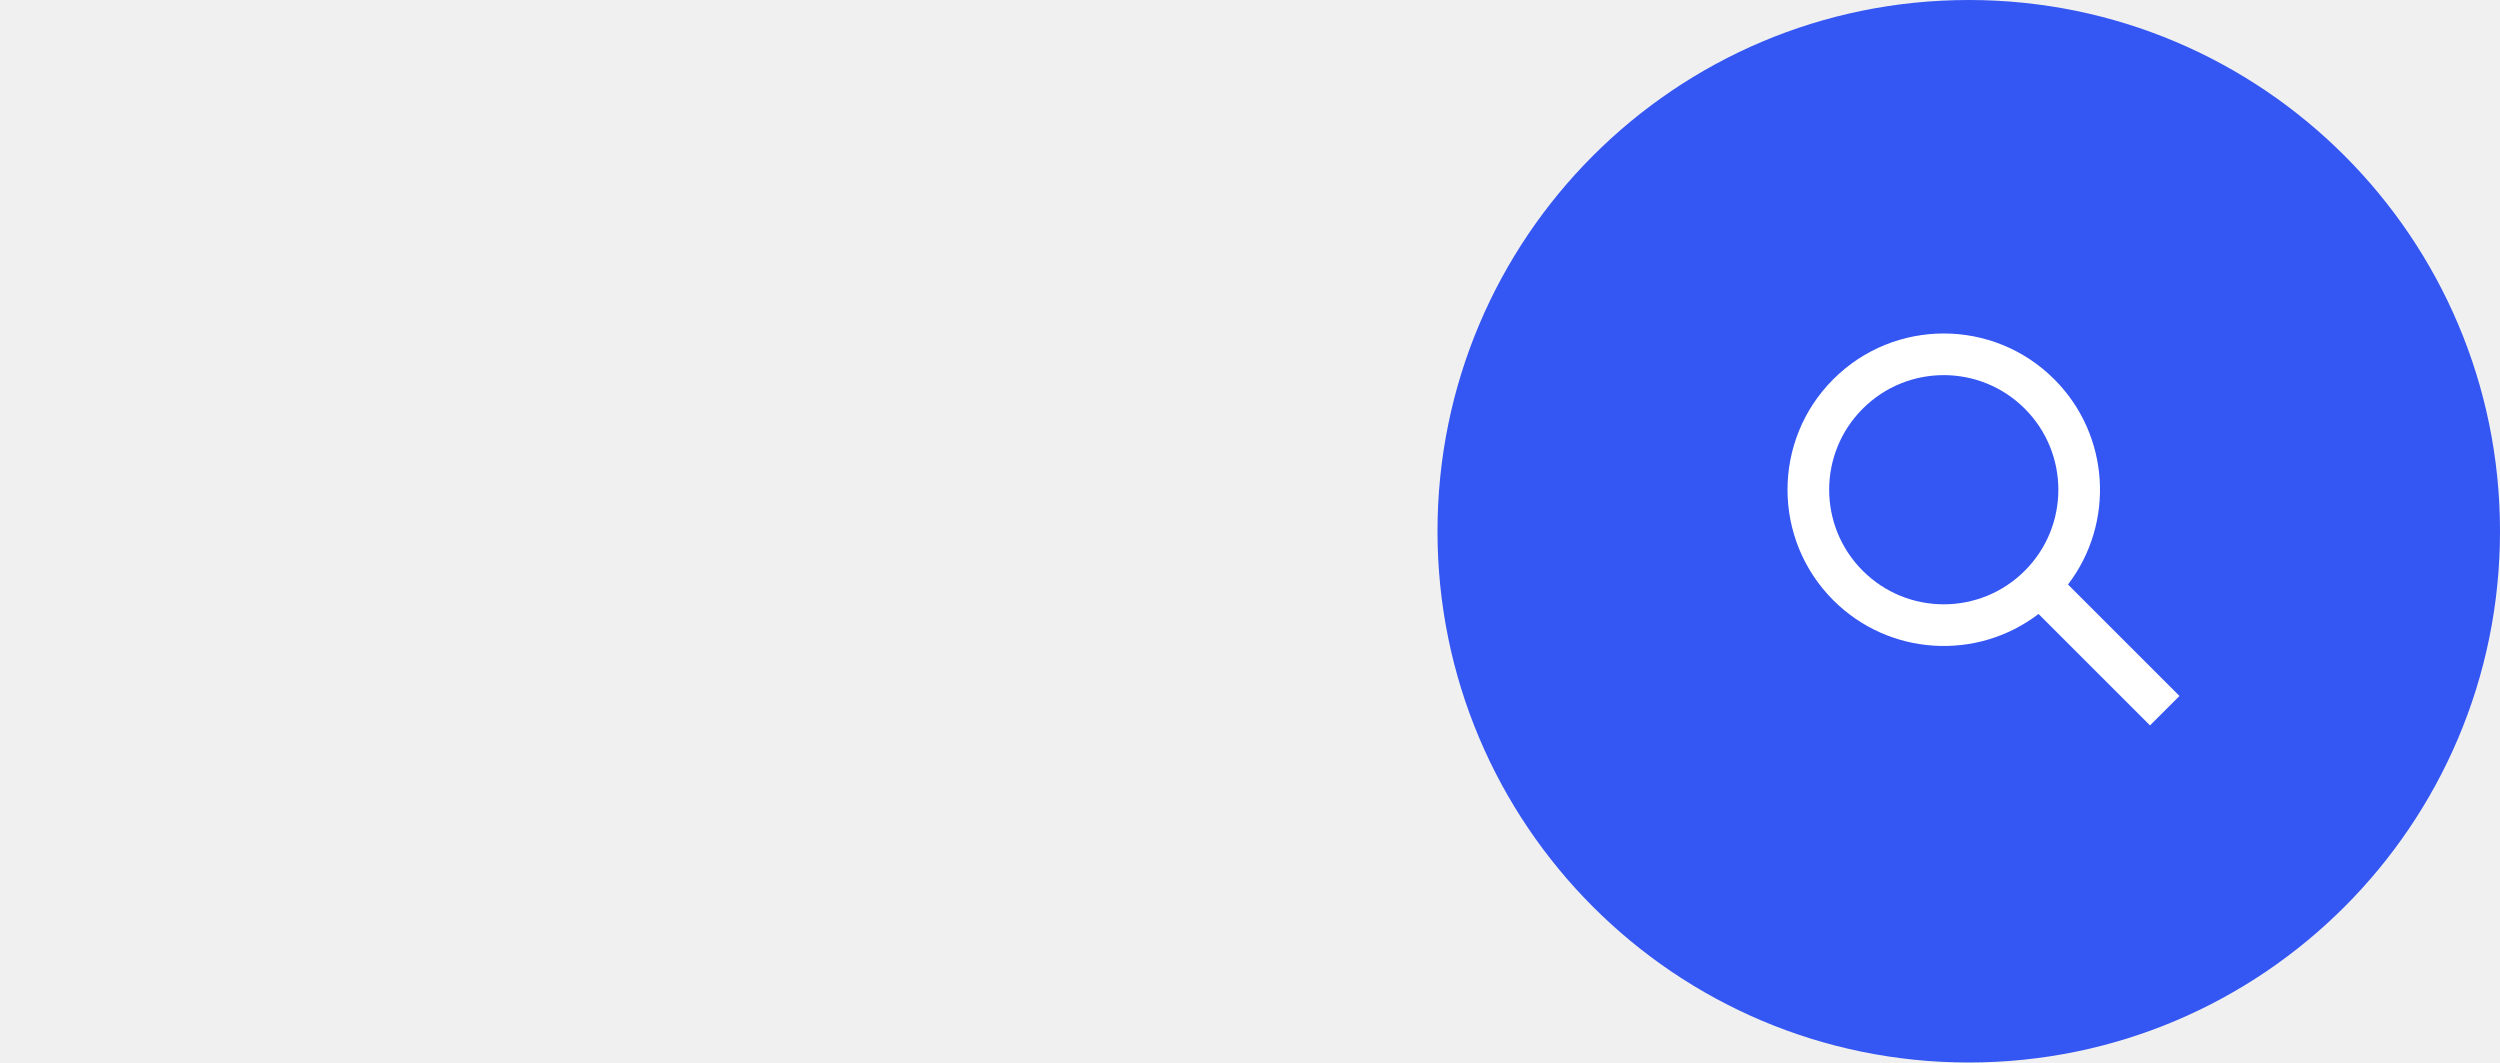
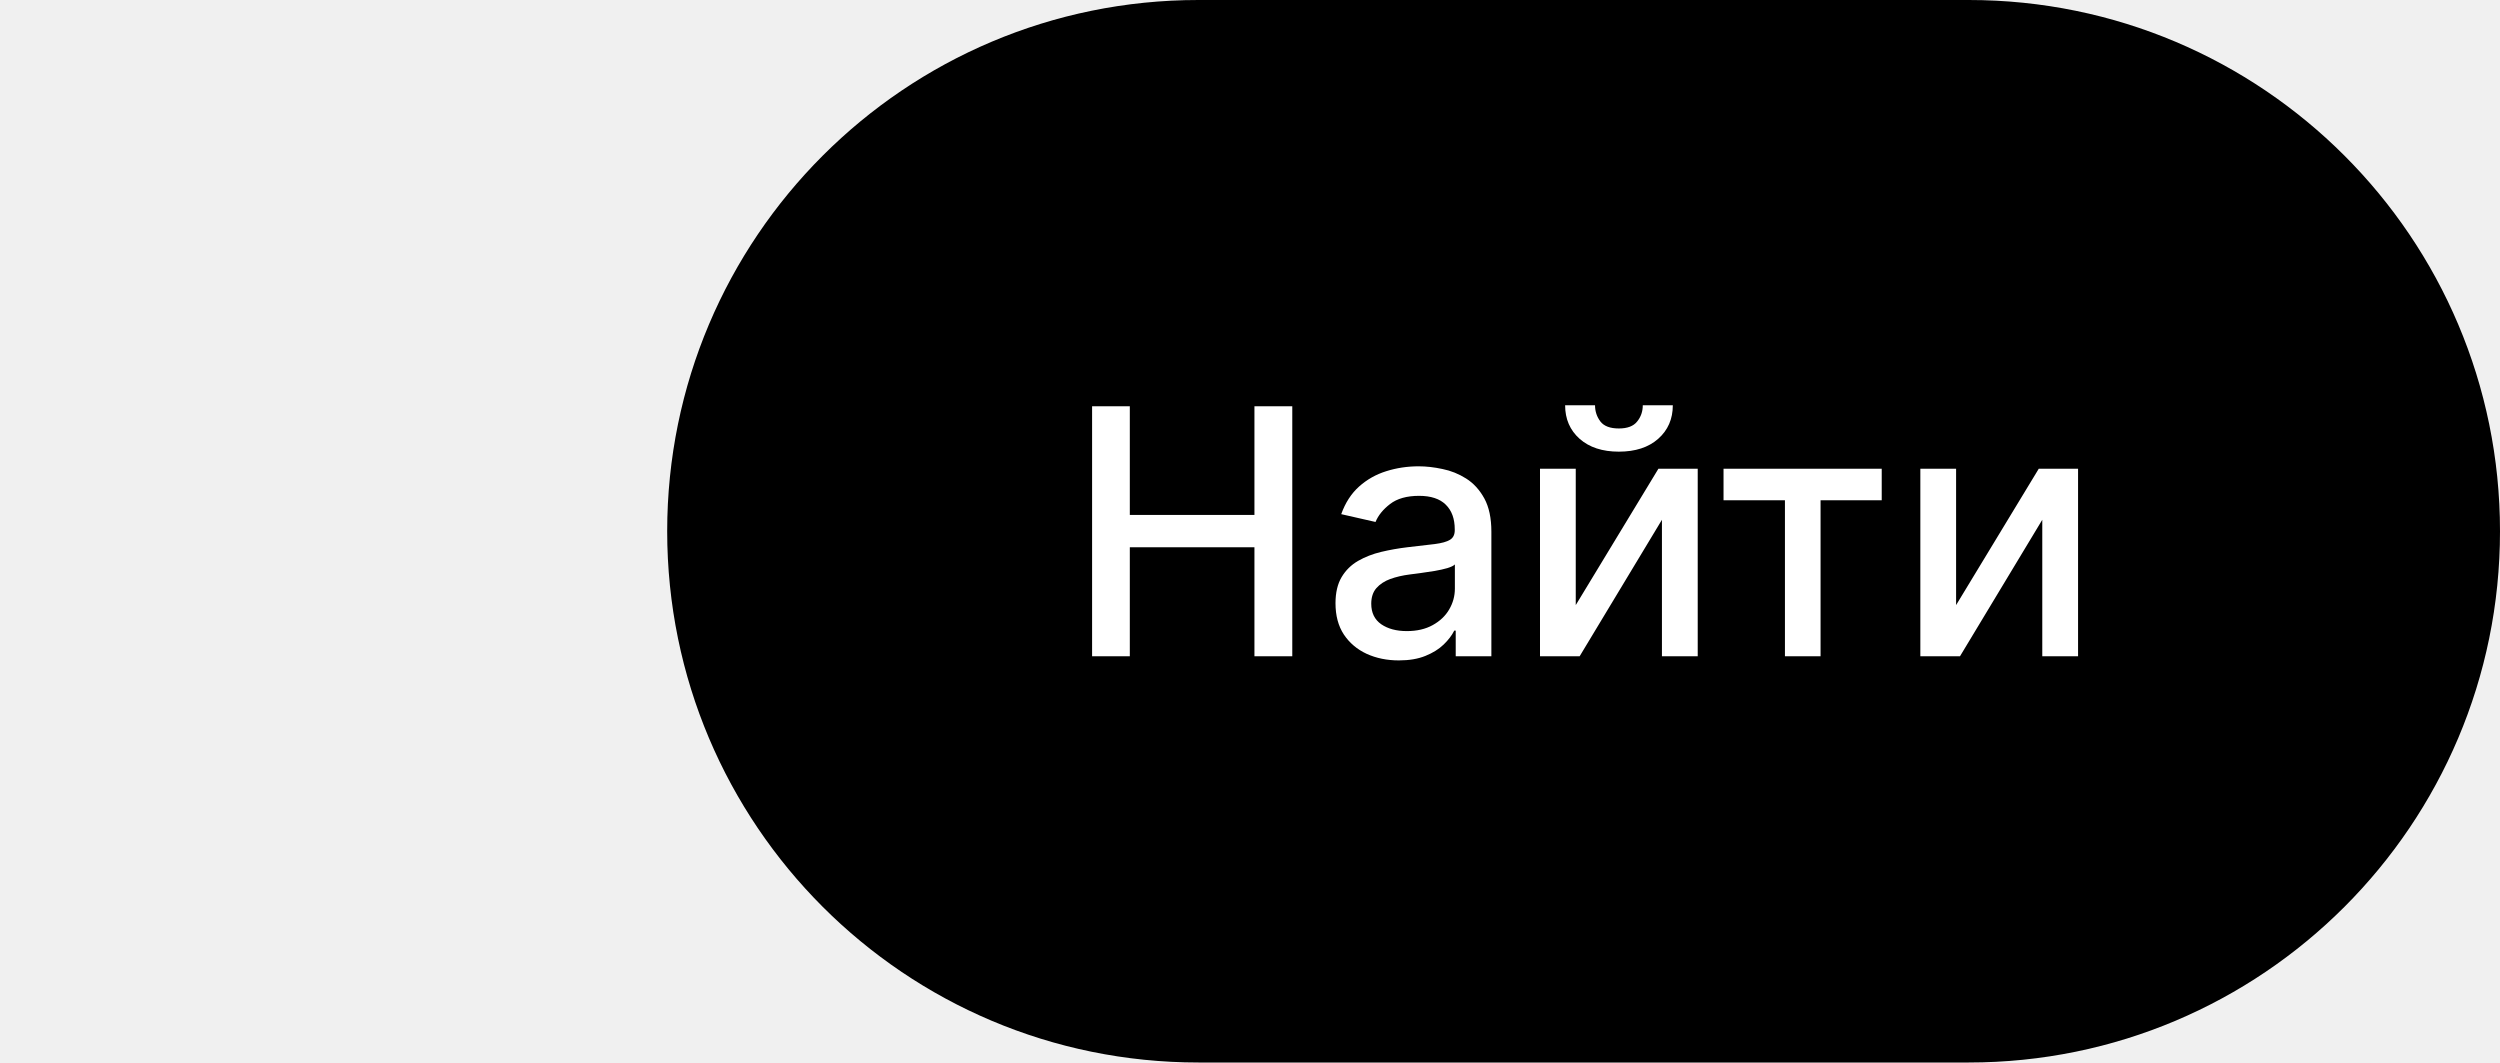
<svg xmlns="http://www.w3.org/2000/svg" width="80" height="34" viewBox="0 0 80 34" fill="none">
-   <rect x="46" width="34" height="34" rx="17" fill="#3456F3" />
-   <path fill-rule="evenodd" clip-rule="evenodd" d="M64.793 18.264C63.361 19.696 61.039 19.696 59.608 18.264C58.175 16.832 58.175 14.51 59.608 13.078C61.039 11.646 63.361 11.646 64.793 13.078C66.225 14.51 66.225 16.832 64.793 18.264ZM65.233 19.647C63.273 21.146 60.458 21 58.665 19.207C56.712 17.254 56.712 14.088 58.665 12.136C60.617 10.183 63.783 10.183 65.736 12.136C67.528 13.928 67.675 16.744 66.176 18.704L69.743 22.271L68.8 23.213L65.233 19.647Z" fill="white" />
+   <rect x="21.35" width="58.65" height="34" rx="17" fill="black" />
+   <path d="M34.947 21V13H36.154V16.477H40.142V13H41.353V21H40.142V17.512H36.154V21H34.947ZM44.763 21.133C44.383 21.133 44.039 21.062 43.732 20.922C43.425 20.779 43.181 20.572 43.001 20.301C42.824 20.03 42.736 19.698 42.736 19.305C42.736 18.966 42.801 18.688 42.931 18.469C43.061 18.25 43.237 18.077 43.458 17.949C43.68 17.822 43.927 17.725 44.201 17.66C44.474 17.595 44.753 17.546 45.036 17.512C45.396 17.47 45.688 17.436 45.911 17.41C46.136 17.381 46.298 17.336 46.4 17.273C46.501 17.211 46.552 17.109 46.552 16.969V16.941C46.552 16.6 46.456 16.336 46.263 16.148C46.073 15.961 45.789 15.867 45.411 15.867C45.018 15.867 44.708 15.954 44.482 16.129C44.258 16.301 44.103 16.492 44.017 16.703L42.919 16.453C43.05 16.088 43.24 15.794 43.49 15.57C43.742 15.344 44.033 15.18 44.361 15.078C44.689 14.974 45.034 14.922 45.396 14.922C45.636 14.922 45.889 14.95 46.158 15.008C46.428 15.062 46.681 15.164 46.915 15.312C47.152 15.461 47.346 15.673 47.498 15.949C47.648 16.223 47.724 16.578 47.724 17.016V21H46.583V20.18H46.536C46.461 20.331 46.348 20.479 46.197 20.625C46.046 20.771 45.852 20.892 45.615 20.988C45.378 21.085 45.094 21.133 44.763 21.133ZM45.017 20.195C45.34 20.195 45.616 20.131 45.845 20.004C46.077 19.876 46.253 19.71 46.373 19.504C46.495 19.296 46.556 19.073 46.556 18.836V18.062C46.514 18.104 46.434 18.143 46.314 18.18C46.197 18.213 46.063 18.244 45.911 18.27C45.761 18.293 45.613 18.315 45.47 18.336C45.327 18.354 45.207 18.37 45.111 18.383C44.884 18.412 44.677 18.46 44.49 18.527C44.305 18.595 44.156 18.693 44.044 18.82C43.935 18.945 43.88 19.112 43.88 19.32C43.88 19.609 43.987 19.828 44.201 19.977C44.414 20.122 44.686 20.195 45.017 20.195ZM50.424 19.363L53.069 15H54.327V21H53.182V16.633L50.549 21H49.28V15H50.424V19.363ZM52.569 12.969H53.53C53.53 13.409 53.373 13.767 53.061 14.043C52.751 14.316 52.332 14.453 51.803 14.453C51.277 14.453 50.859 14.316 50.549 14.043C50.239 13.767 50.084 13.409 50.084 12.969H51.041C51.041 13.164 51.099 13.337 51.213 13.488C51.328 13.637 51.525 13.711 51.803 13.711C52.077 13.711 52.272 13.637 52.389 13.488C52.509 13.34 52.569 13.167 52.569 12.969ZM55.153 16.008V15H60.215V16.008H58.258V21H57.118V16.008H55.153ZM62.595 19.363L65.24 15H66.498V21H65.353V16.633L62.72 21H61.451V15H62.595V19.363Z" fill="white" />
</svg>
